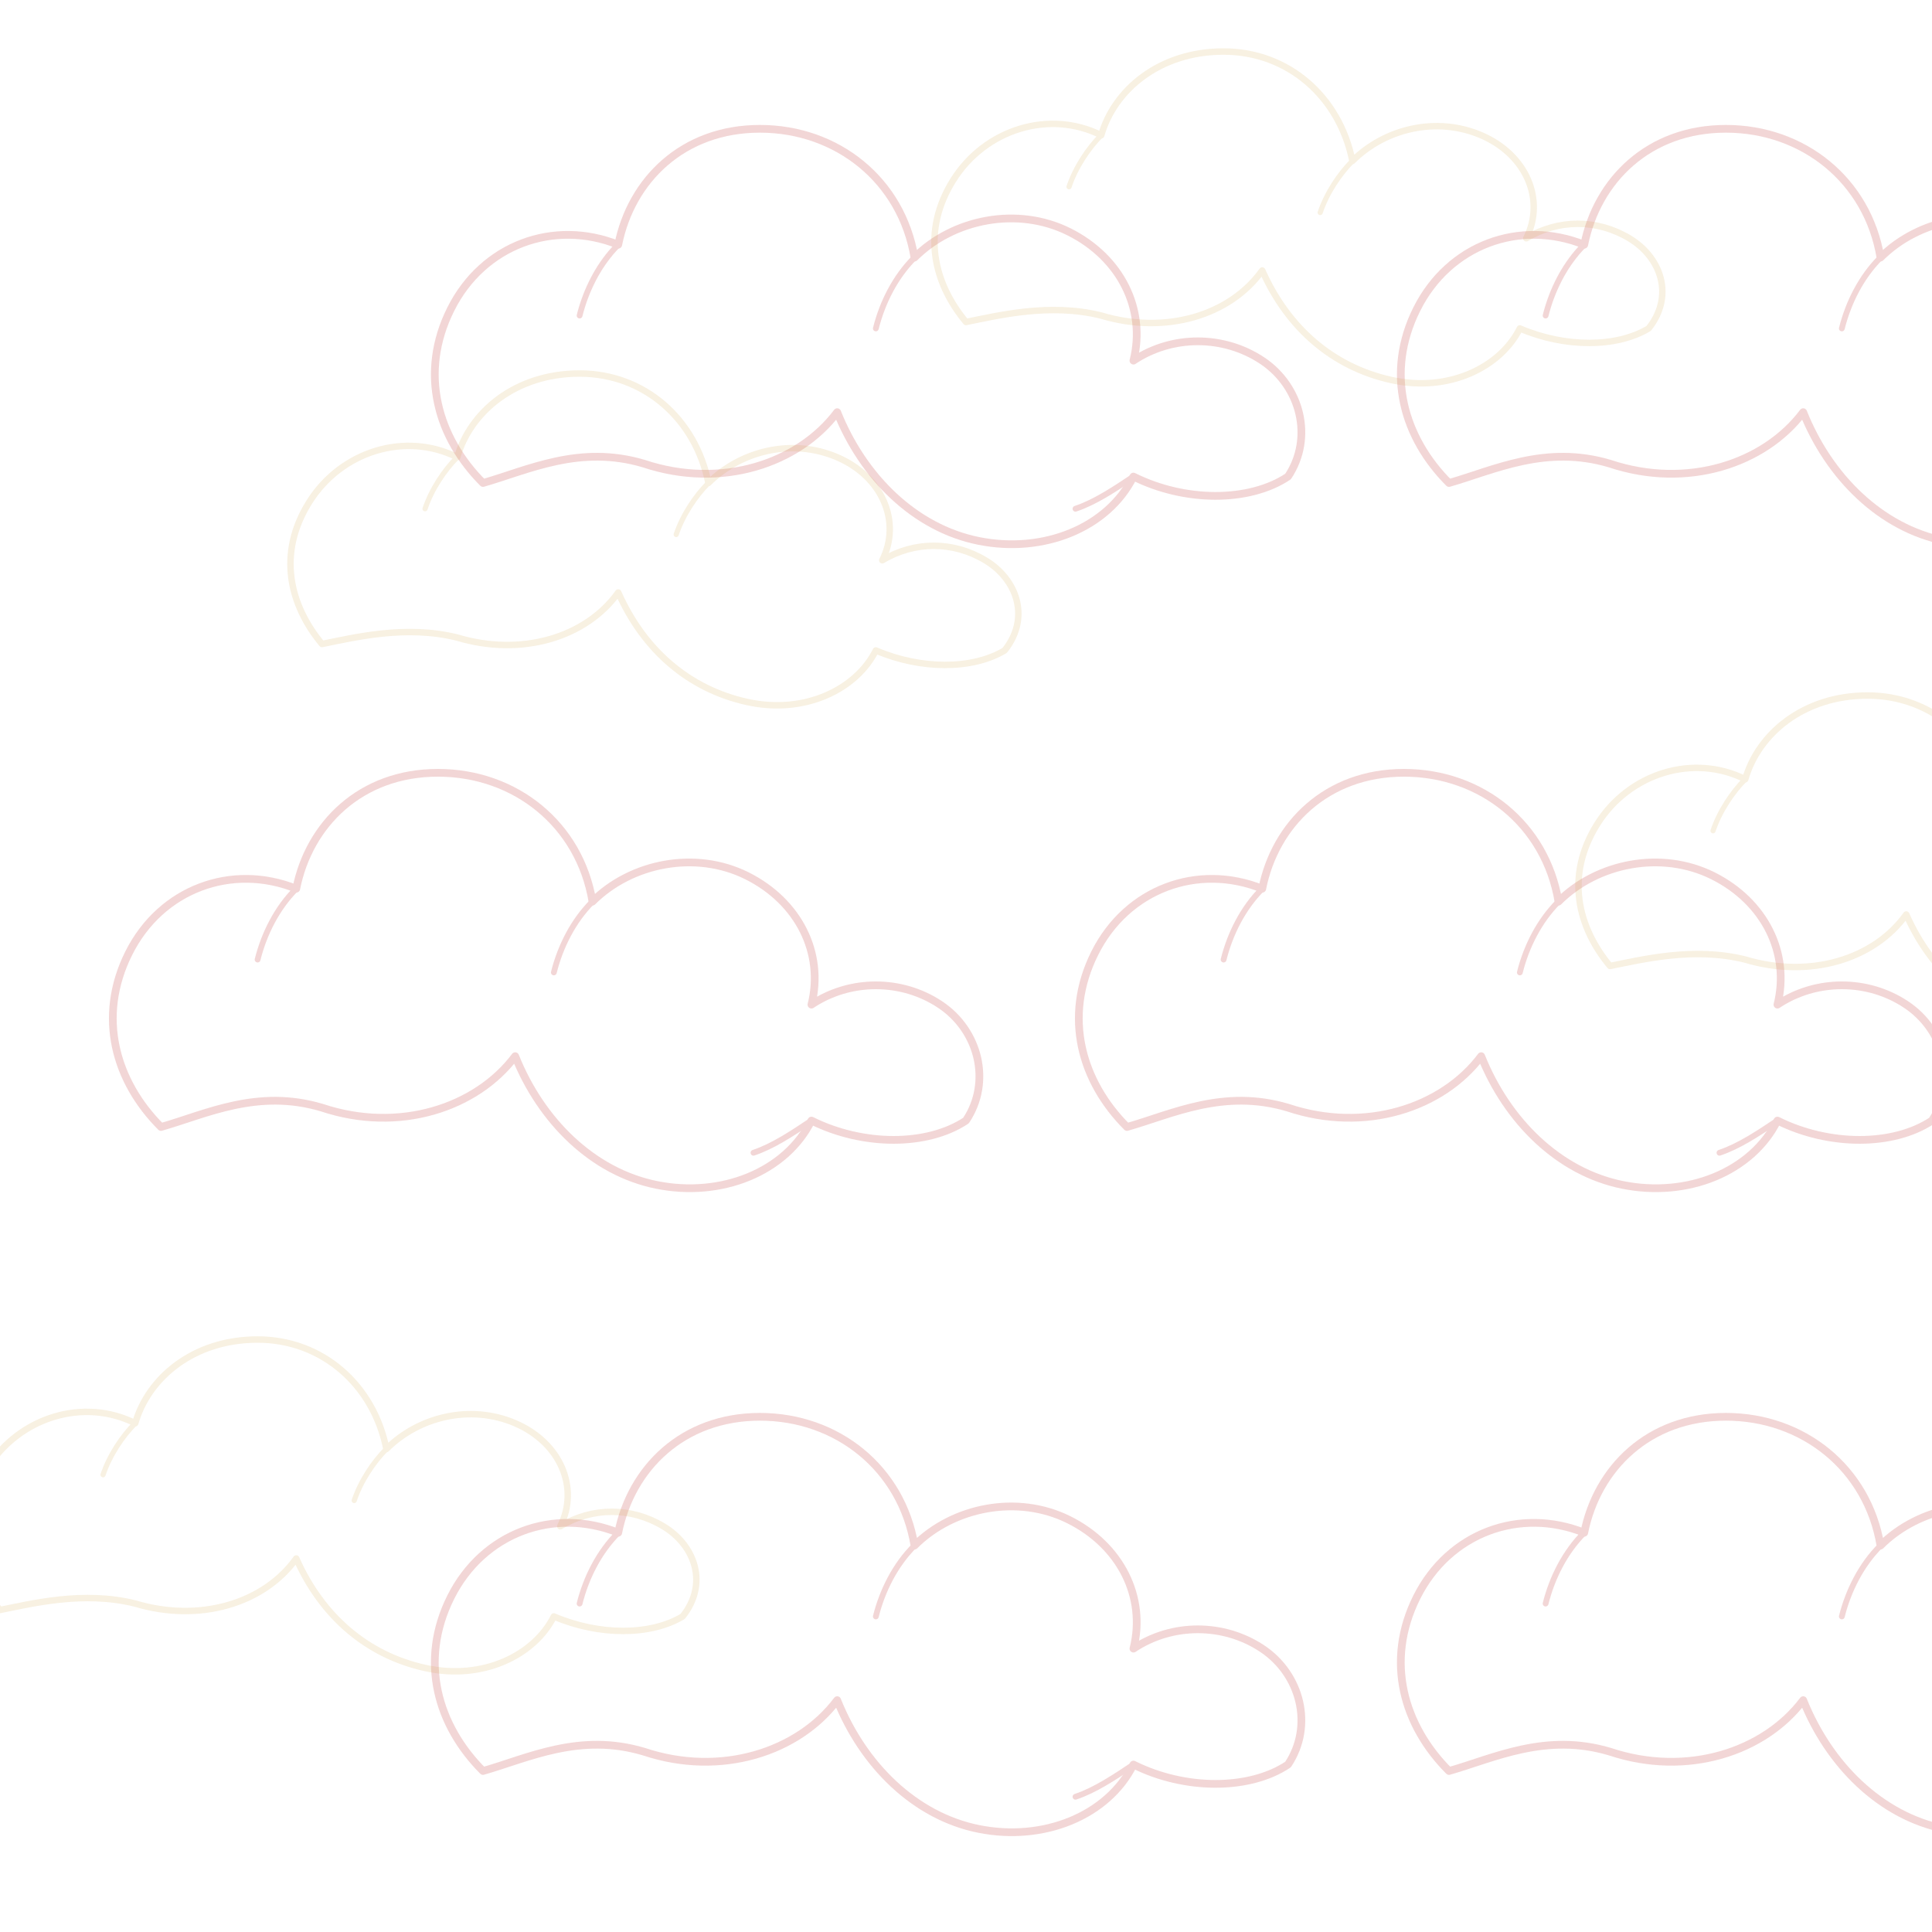
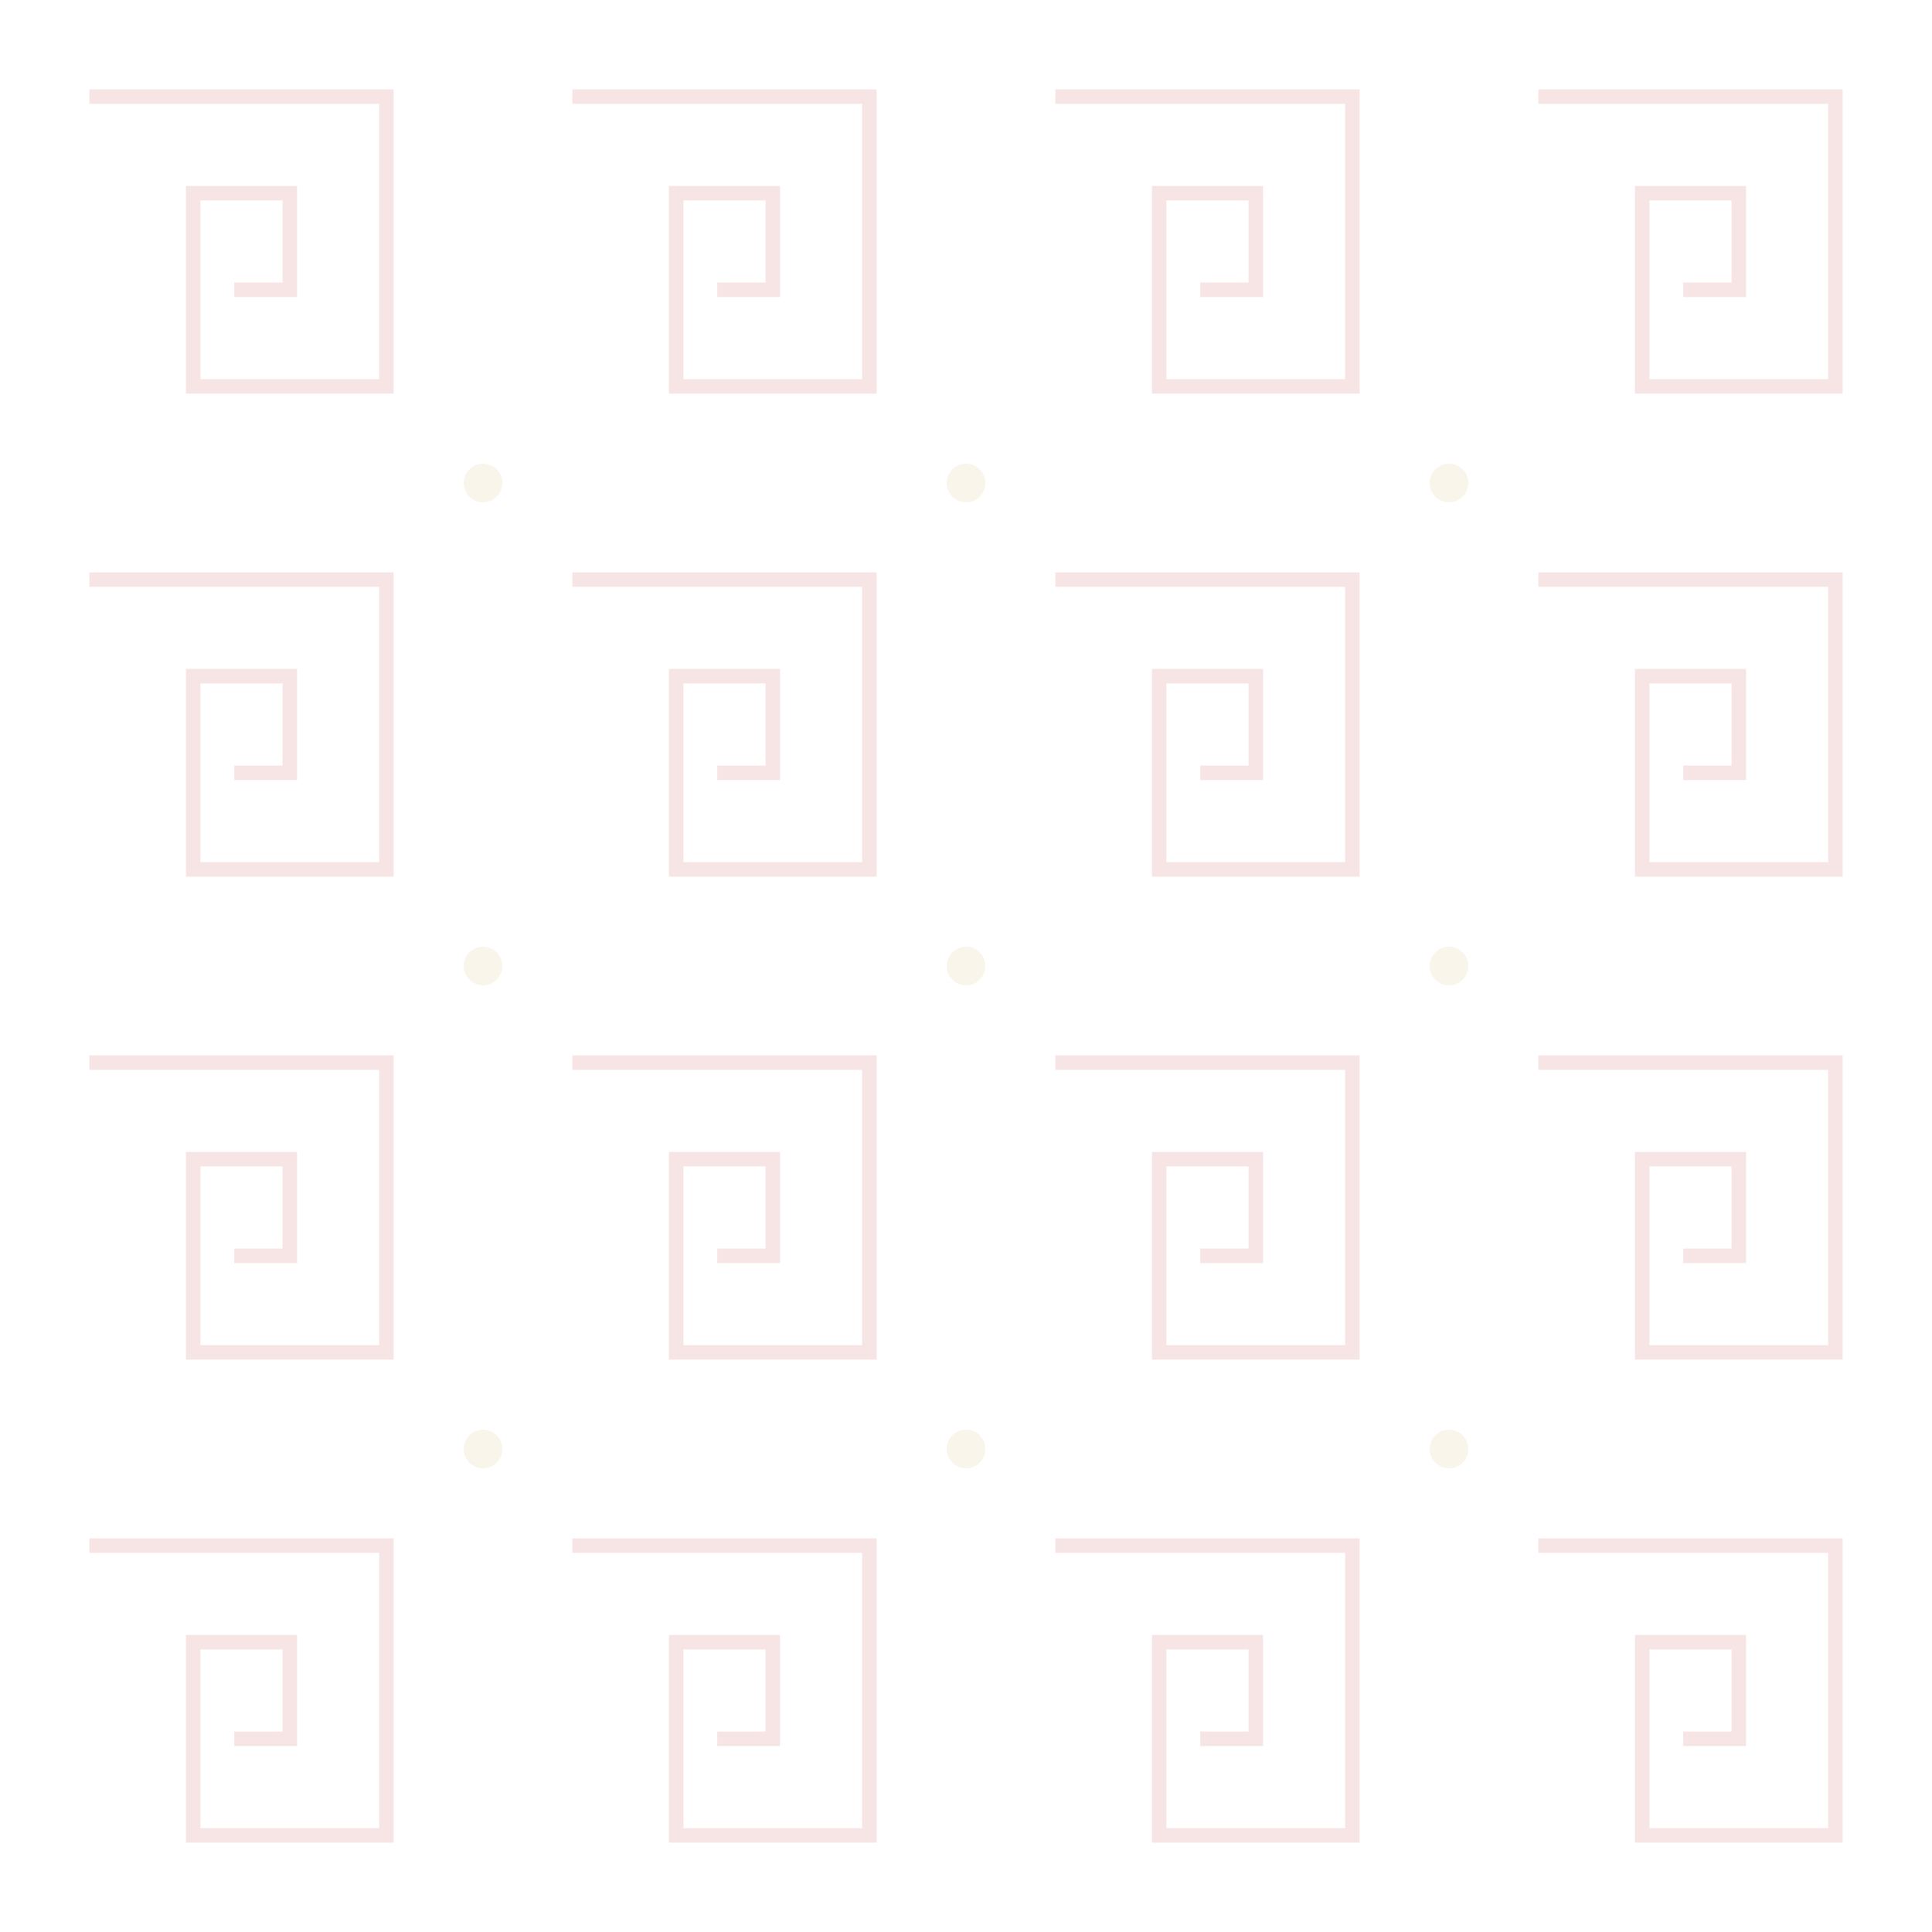
- <svg xmlns="http://www.w3.org/2000/svg" width="300" height="300" viewBox="0 0 300 300">
-   <g fill="none" stroke="#b91c1c" stroke-width="1.2" stroke-linecap="round" stroke-linejoin="round" opacity="0.18">
-     <path d="M75 75 C68 68 65 58 70 48 C75 38 86 34 96 38 C98 28 106 20 118 20 C130 20 140 28 142 40 C148 34 158 32 166 36 C174 40 178 48 176 56 C182 52 190 52 196 56 C202 60 204 68 200 74 C194 78 184 78 176 74 C172 82 162 86 152 84 C142 82 134 74 130 64 C124 72 112 76 100 72 C90 69 82 73 75 75 Z" />
-     <path d="M96 38 C93 41 91 45 90 49" stroke-width="0.9" />
-     <path d="M142 40 C139 43 137 47 136 51" stroke-width="0.9" />
-     <path d="M176 74 C173 76 170 78 167 79" stroke-width="0.9" />
-     <path d="M225 75 C218 68 215 58 220 48 C225 38 236 34 246 38 C248 28 256 20 268 20 C280 20 290 28 292 40 C298 34 308 32 316 36 C324 40 328 48 326 56 C332 52 340 52 346 56 C352 60 354 68 350 74 C344 78 334 78 326 74 C322 82 312 86 302 84 C292 82 284 74 280 64 C274 72 262 76 250 72 C240 69 232 73 225 75 Z" />
-     <path d="M246 38 C243 41 241 45 240 49" stroke-width="0.9" />
-     <path d="M292 40 C289 43 287 47 286 51" stroke-width="0.9" />
-     <path d="M326 74 C323 76 320 78 317 79" stroke-width="0.9" />
-     <path d="M25 175 C18 168 15 158 20 148 C25 138 36 134 46 138 C48 128 56 120 68 120 C80 120 90 128 92 140 C98 134 108 132 116 136 C124 140 128 148 126 156 C132 152 140 152 146 156 C152 160 154 168 150 174 C144 178 134 178 126 174 C122 182 112 186 102 184 C92 182 84 174 80 164 C74 172 62 176 50 172 C40 169 32 173 25 175 Z" />
-     <path d="M46 138 C43 141 41 145 40 149" stroke-width="0.9" />
-     <path d="M92 140 C89 143 87 147 86 151" stroke-width="0.9" />
-     <path d="M126 174 C123 176 120 178 117 179" stroke-width="0.9" />
-     <path d="M175 175 C168 168 165 158 170 148 C175 138 186 134 196 138 C198 128 206 120 218 120 C230 120 240 128 242 140 C248 134 258 132 266 136 C274 140 278 148 276 156 C282 152 290 152 296 156 C302 160 304 168 300 174 C294 178 284 178 276 174 C272 182 262 186 252 184 C242 182 234 174 230 164 C224 172 212 176 200 172 C190 169 182 173 175 175 Z" />
-     <path d="M196 138 C193 141 191 145 190 149" stroke-width="0.9" />
-     <path d="M242 140 C239 143 237 147 236 151" stroke-width="0.9" />
-     <path d="M276 174 C273 176 270 178 267 179" stroke-width="0.9" />
-     <path d="M225 275 C218 268 215 258 220 248 C225 238 236 234 246 238 C248 228 256 220 268 220 C280 220 290 228 292 240 C298 234 308 232 316 236 C324 240 328 248 326 256 C332 252 340 252 346 256 C352 260 354 268 350 274 C344 278 334 278 326 274 C322 282 312 286 302 284 C292 282 284 274 280 264 C274 272 262 276 250 272 C240 269 232 273 225 275 Z" />
-     <path d="M246 238 C243 241 241 245 240 249" stroke-width="0.9" />
-     <path d="M292 240 C289 243 287 247 286 251" stroke-width="0.9" />
-     <path d="M326 274 C323 276 320 278 317 279" stroke-width="0.9" />
-     <path d="M75 275 C68 268 65 258 70 248 C75 238 86 234 96 238 C98 228 106 220 118 220 C130 220 140 228 142 240 C148 234 158 232 166 236 C174 240 178 248 176 256 C182 252 190 252 196 256 C202 260 204 268 200 274 C194 278 184 278 176 274 C172 282 162 286 152 284 C142 282 134 274 130 264 C124 272 112 276 100 272 C90 269 82 273 75 275 Z" />
-     <path d="M96 238 C93 241 91 245 90 249" stroke-width="0.9" />
-     <path d="M142 240 C139 243 137 247 136 251" stroke-width="0.9" />
-     <path d="M176 274 C173 276 170 278 167 279" stroke-width="0.9" />
+ <svg xmlns="http://www.w3.org/2000/svg" width="200" height="200" viewBox="0 0 200 200">
+   <g fill="none" stroke="#b91c1c" stroke-width="1.5" stroke-linecap="square" stroke-linejoin="miter" opacity="0.12">
+     <path d="M10 10 L40 10 L40 40 L20 40 L20 20 L30 20 L30 30 L25 30" />
+     <path d="M60 10 L90 10 L90 40 L70 40 L70 20 L80 20 L80 30 L75 30" />
+     <path d="M110 10 L140 10 L140 40 L120 40 L120 20 L130 20 L130 30 L125 30" />
+     <path d="M160 10 L190 10 L190 40 L170 40 L170 20 L180 20 L180 30 L175 30" />
+     <path d="M10 60 L40 60 L40 90 L20 90 L20 70 L30 70 L30 80 L25 80" />
+     <path d="M60 60 L90 60 L90 90 L70 90 L70 70 L80 70 L80 80 L75 80" />
+     <path d="M110 60 L140 60 L140 90 L120 90 L120 70 L130 70 L130 80 L125 80" />
+     <path d="M160 60 L190 60 L190 90 L170 90 L170 70 L180 70 L180 80 L175 80" />
+     <path d="M10 110 L40 110 L40 140 L20 140 L20 120 L30 120 L30 130 L25 130" />
+     <path d="M60 110 L90 110 L90 140 L70 140 L70 120 L80 120 L80 130 L75 130" />
+     <path d="M110 110 L140 110 L140 140 L120 140 L120 120 L130 120 L130 130 L125 130" />
+     <path d="M160 110 L190 110 L190 140 L170 140 L170 120 L180 120 L180 130 L175 130" />
+     <path d="M10 160 L40 160 L40 190 L20 190 L20 170 L30 170 L30 180 L25 180" />
+     <path d="M60 160 L90 160 L90 190 L70 190 L70 170 L80 170 L80 180 L75 180" />
+     <path d="M110 160 L140 160 L140 190 L120 190 L120 170 L130 170 L130 180 L125 180" />
+     <path d="M160 160 L190 160 L190 190 L170 190 L170 170 L180 170 L180 180 L175 180" />
  </g>
-   <g fill="none" stroke="#c9972a" stroke-width="1" stroke-linecap="round" stroke-linejoin="round" opacity="0.14">
-     <path d="M150 50 C145 44 143 36 148 28 C153 20 163 17 171 21 C173 14 180 8 190 8 C200 8 208 15 210 25 C215 20 223 18 230 21 C237 24 240 31 237 37 C242 34 248 34 253 37 C258 40 260 46 256 51 C251 54 243 54 236 51 C233 57 225 61 216 59 C207 57 200 51 196 42 C191 49 181 52 171 49 C163 47 155 49 150 50 Z" />
-     <path d="M171 21 C169 23 167 26 166 29" stroke-width="0.8" />
-     <path d="M210 25 C208 27 206 30 205 33" stroke-width="0.8" />
-     <path d="M0 250 C-5 244 -7 236 -2 228 C3 220 13 217 21 221 C23 214 30 208 40 208 C50 208 58 215 60 225 C65 220 73 218 80 221 C87 224 90 231 87 237 C92 234 98 234 103 237 C108 240 110 246 106 251 C101 254 93 254 86 251 C83 257 75 261 66 259 C57 257 50 251 46 242 C41 249 31 252 21 249 C13 247 5 249 0 250 Z" />
-     <path d="M21 221 C19 223 17 226 16 229" stroke-width="0.8" />
-     <path d="M60 225 C58 227 56 230 55 233" stroke-width="0.8" />
-     <path d="M250 150 C245 144 243 136 248 128 C253 120 263 117 271 121 C273 114 280 108 290 108 C300 108 308 115 310 125 C315 120 323 118 330 121 C337 124 340 131 337 137 C342 134 348 134 353 137 C358 140 360 146 356 151 C351 154 343 154 336 151 C333 157 325 161 316 159 C307 157 300 151 296 142 C291 149 281 152 271 149 C263 147 255 149 250 150 Z" />
-     <path d="M271 121 C269 123 267 126 266 129" stroke-width="0.8" />
-     <path d="M310 125 C308 127 306 130 305 133" stroke-width="0.8" />
-     <path d="M50 100 C45 94 43 86 48 78 C53 70 63 67 71 71 C73 64 80 58 90 58 C100 58 108 65 110 75 C115 70 123 68 130 71 C137 74 140 81 137 87 C142 84 148 84 153 87 C158 90 160 96 156 101 C151 104 143 104 136 101 C133 107 125 111 116 109 C107 107 100 101 96 92 C91 99 81 102 71 99 C63 97 55 99 50 100 Z" />
-     <path d="M71 71 C69 73 67 76 66 79" stroke-width="0.8" />
-     <path d="M110 75 C108 77 106 80 105 83" stroke-width="0.8" />
+   <g fill="#c9972a" opacity="0.10">
+     <circle cx="50" cy="50" r="2" />
+     <circle cx="100" cy="50" r="2" />
+     <circle cx="150" cy="50" r="2" />
+     <circle cx="50" cy="100" r="2" />
+     <circle cx="100" cy="100" r="2" />
+     <circle cx="150" cy="100" r="2" />
+     <circle cx="50" cy="150" r="2" />
+     <circle cx="100" cy="150" r="2" />
+     <circle cx="150" cy="150" r="2" />
  </g>
</svg>
